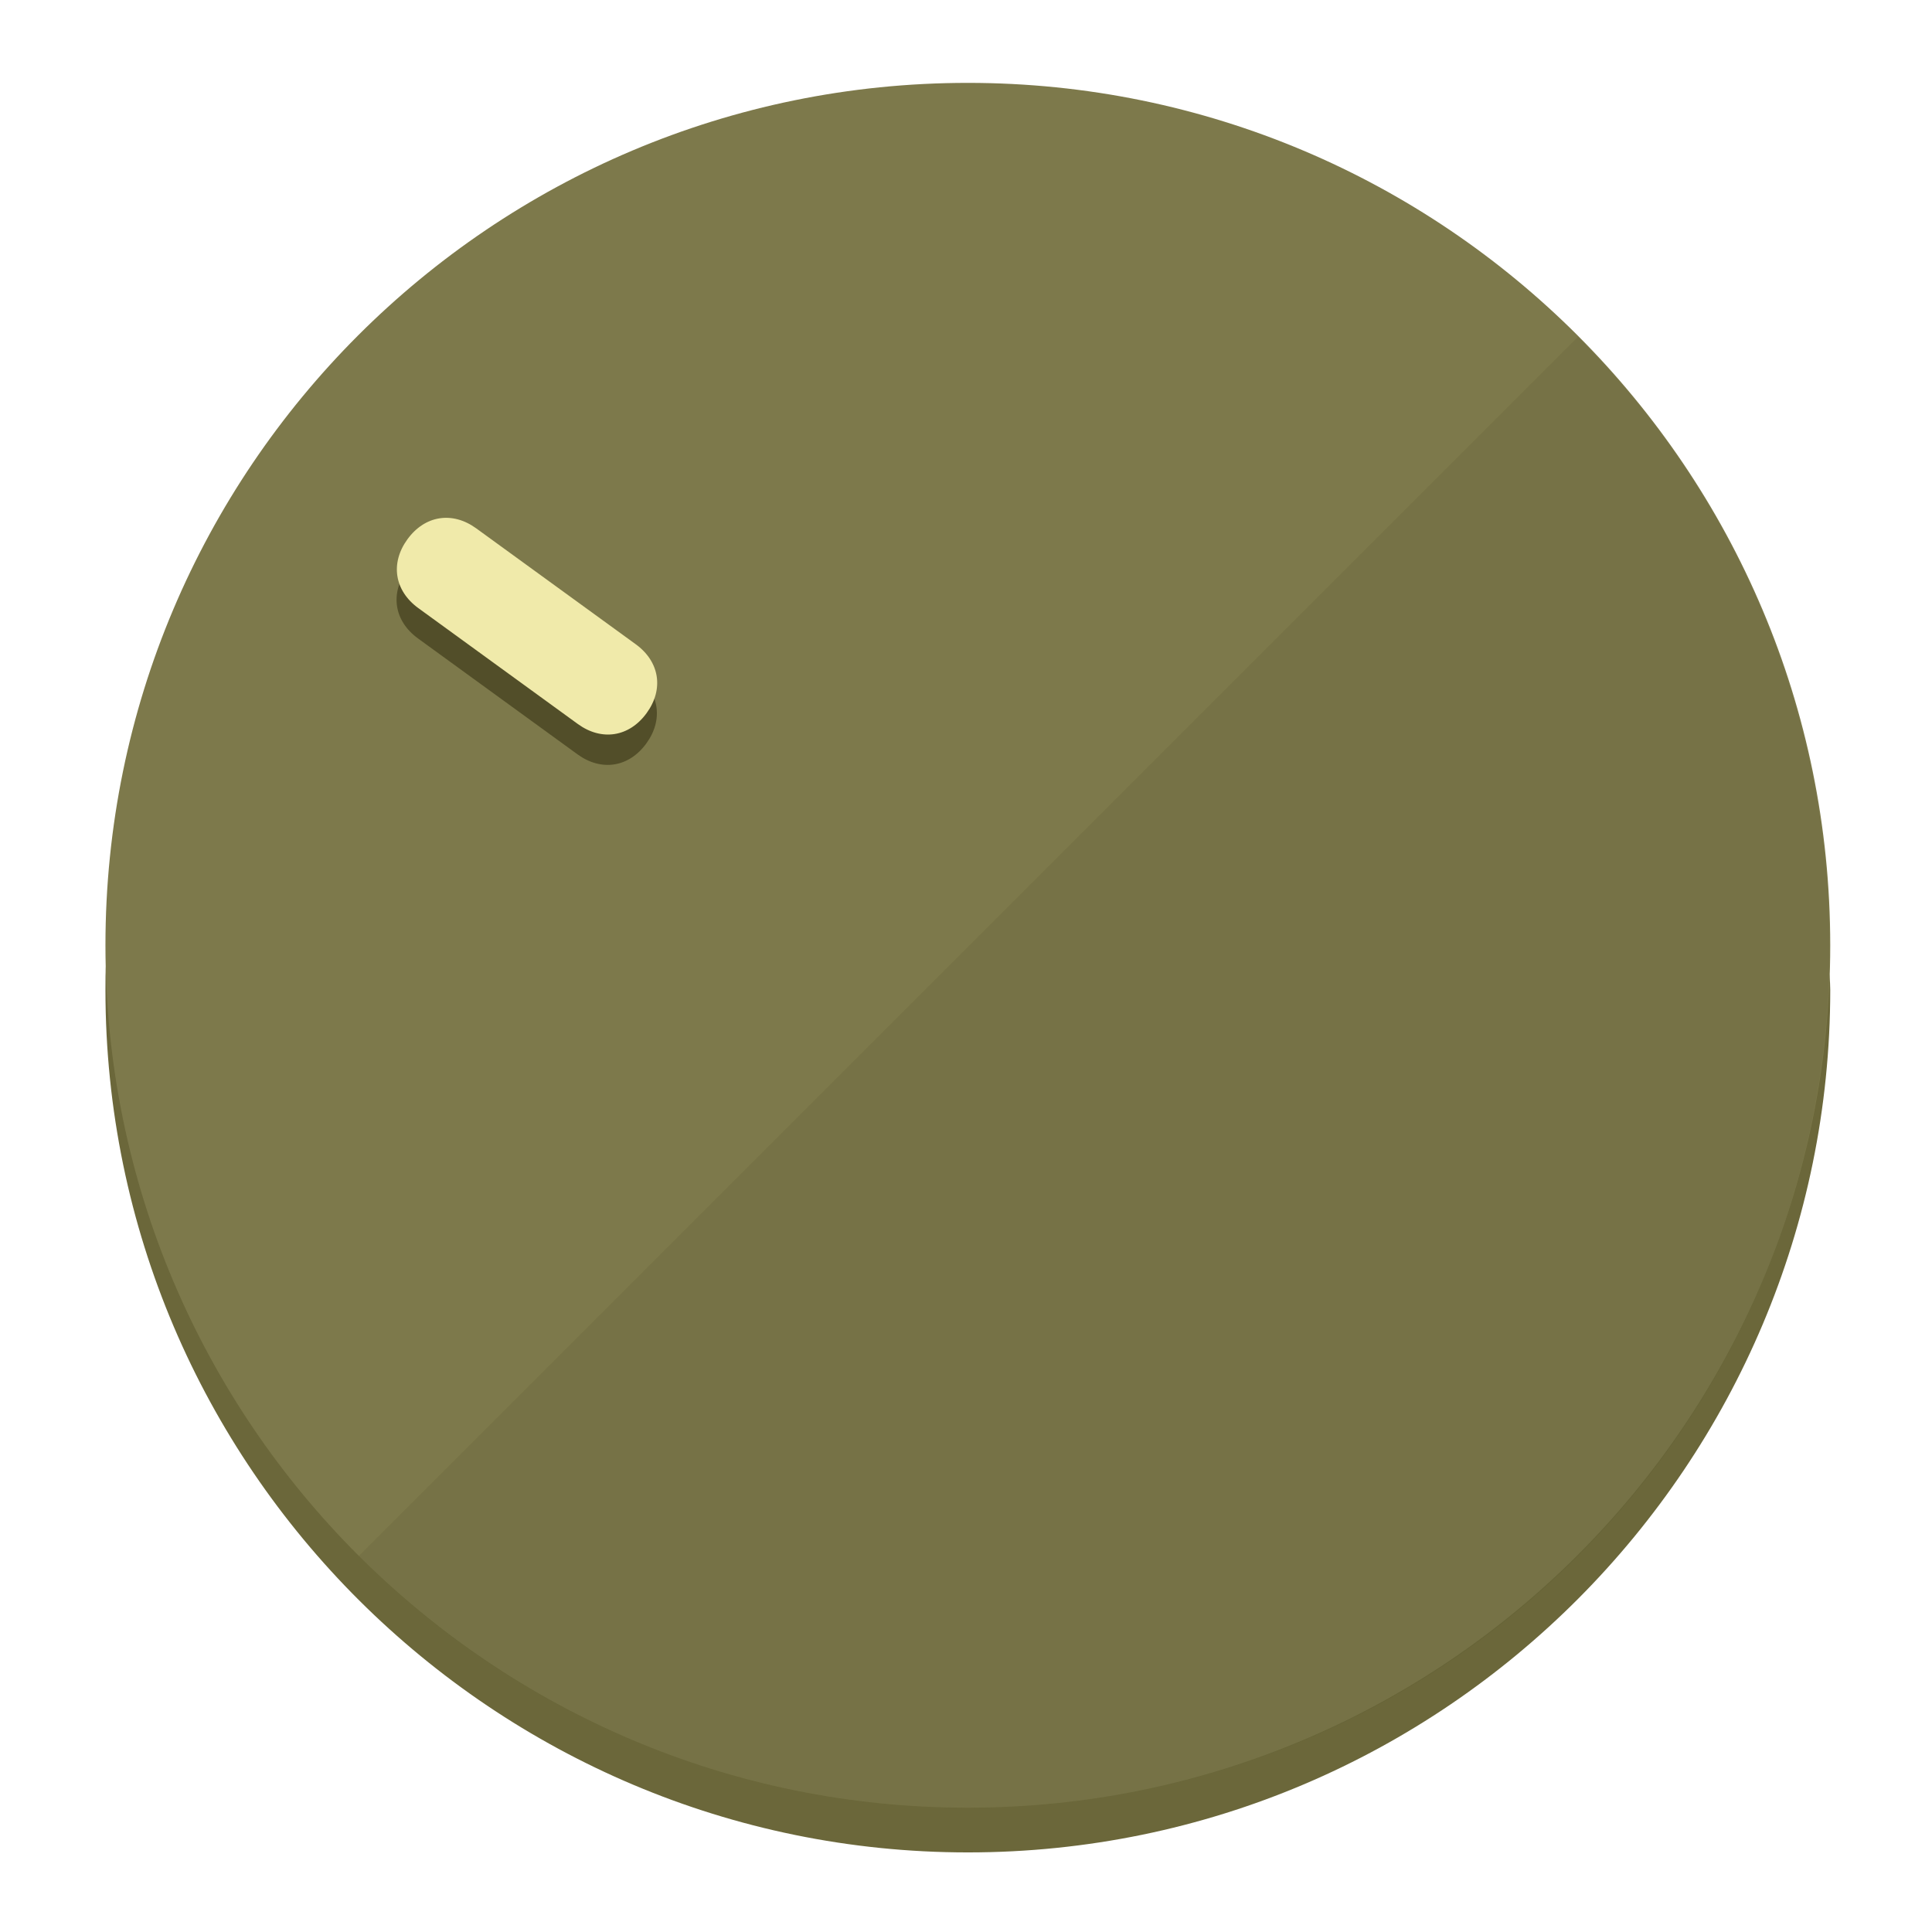
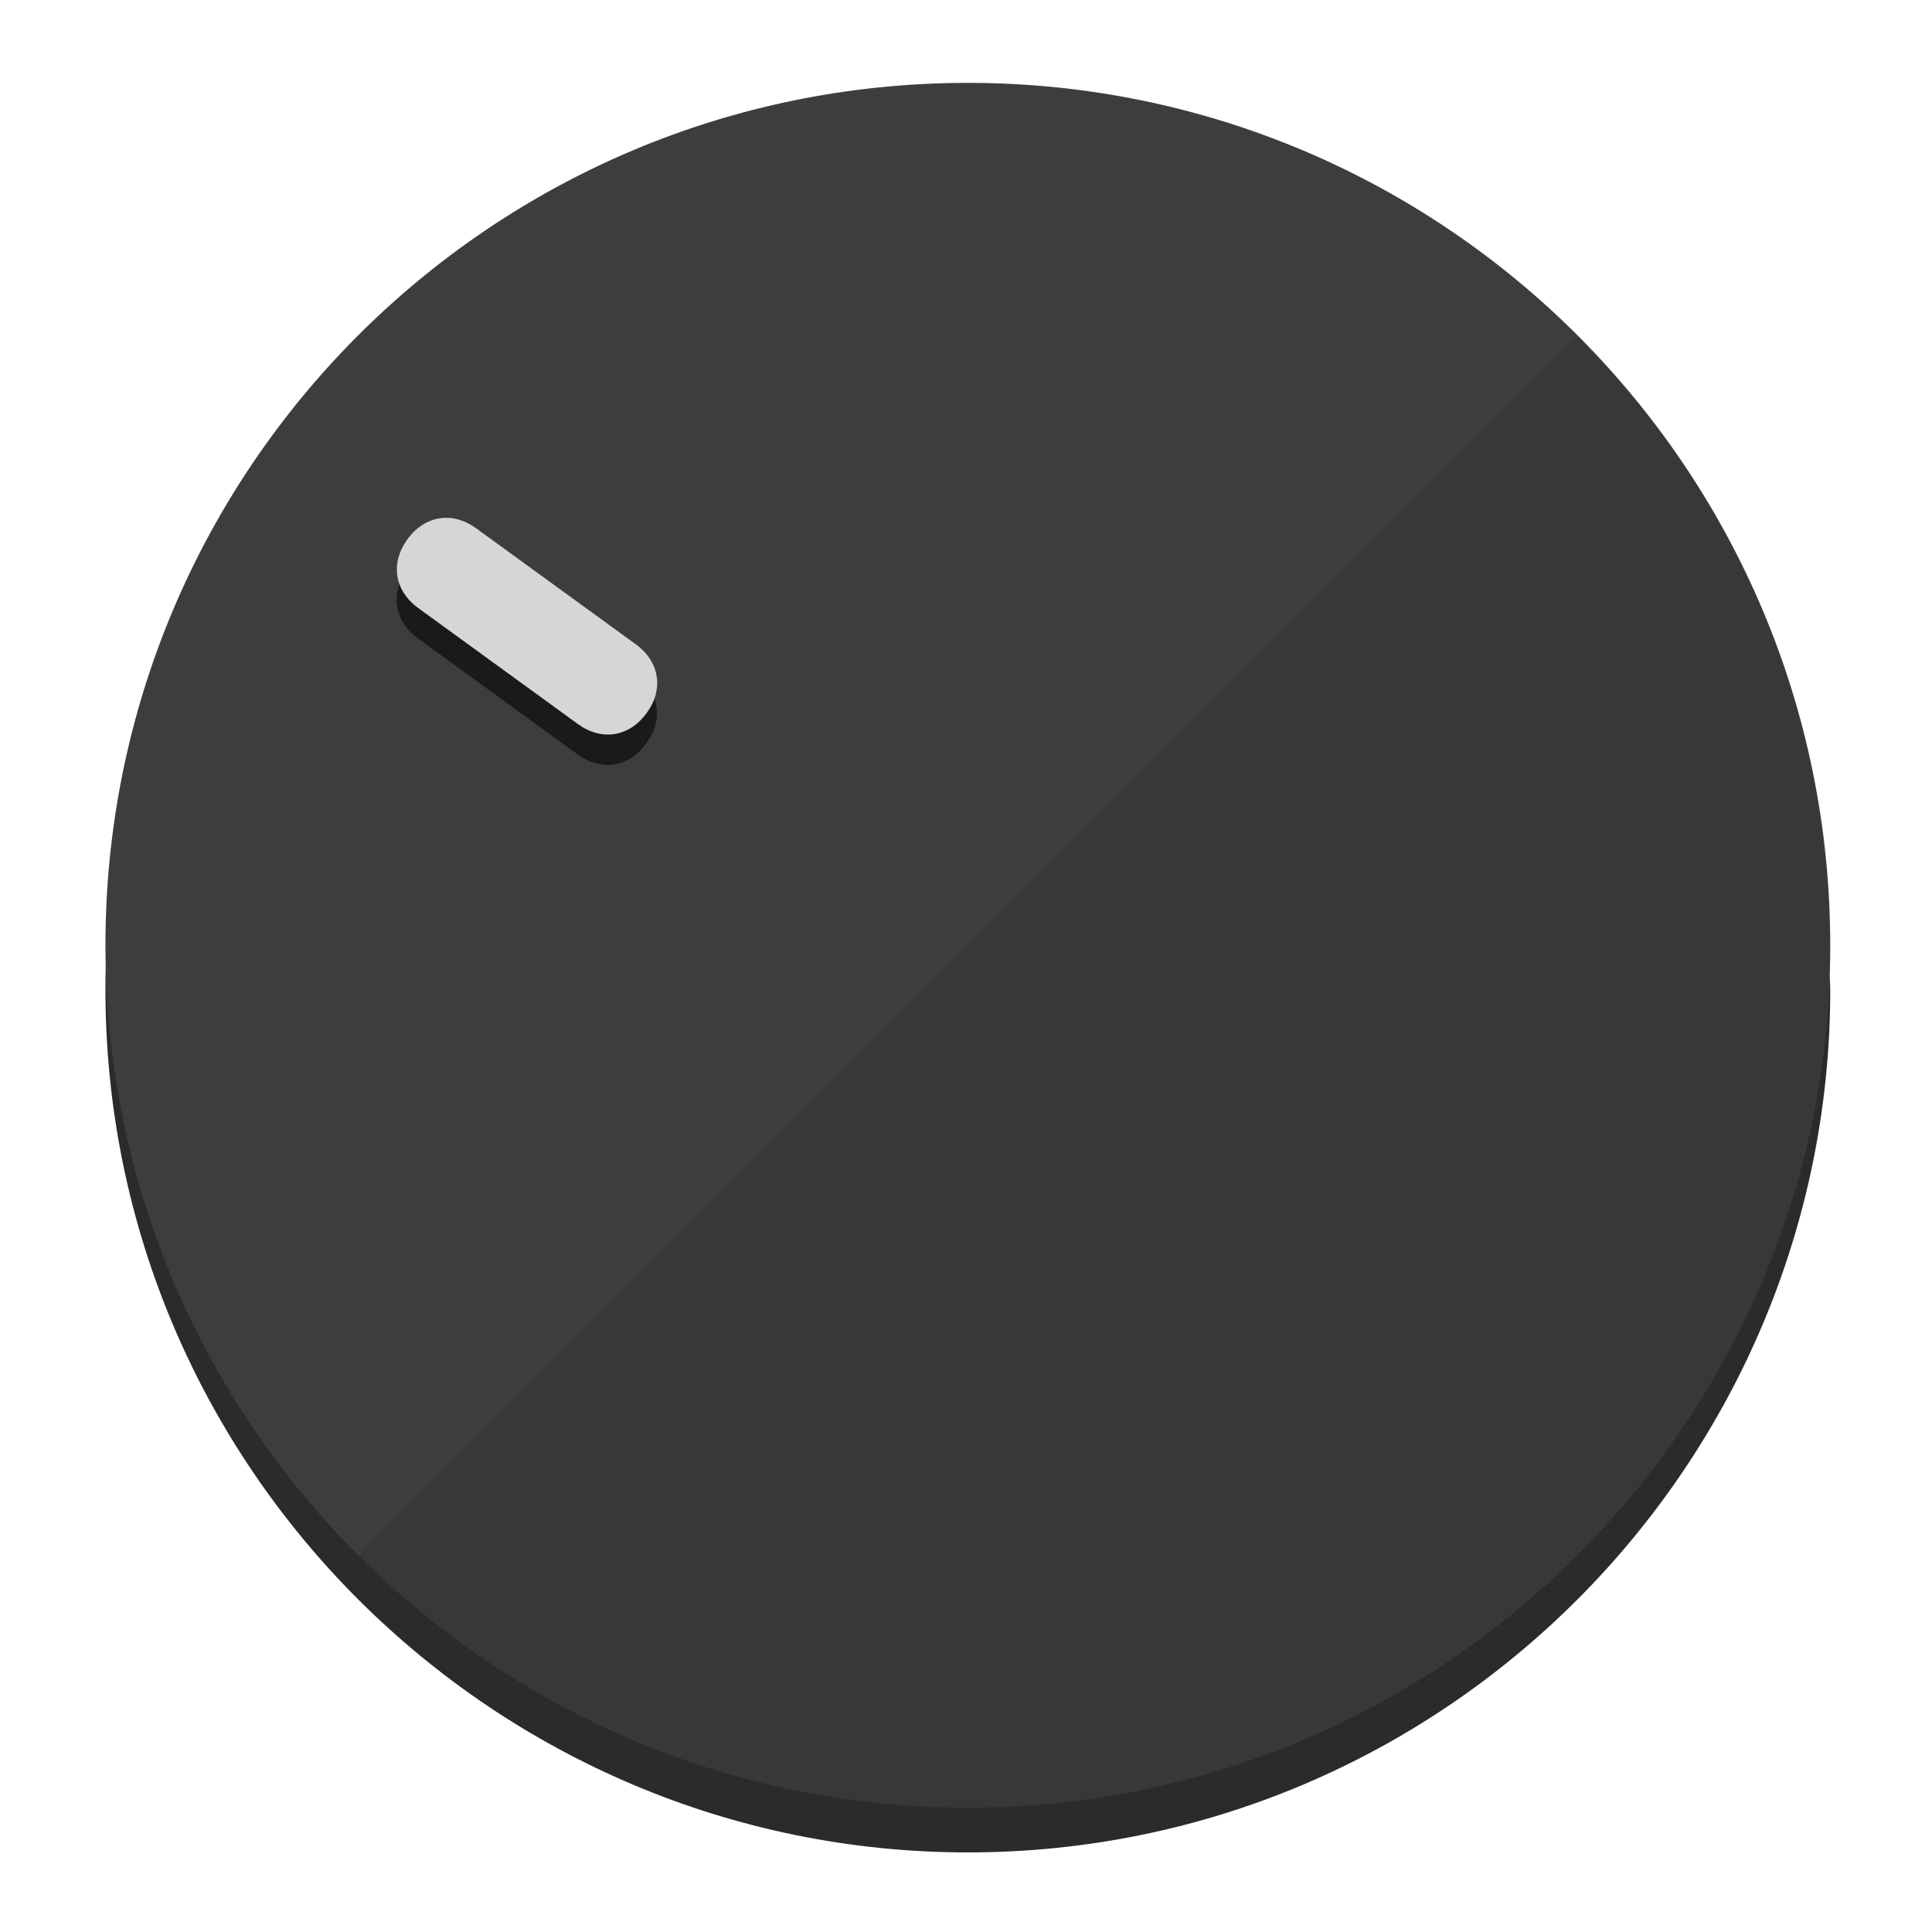
<svg xmlns="http://www.w3.org/2000/svg" height="120px" width="120px" version="1.1" id="Layer_1" viewBox="0 0 496.8 496.8" xml:space="preserve">
  <defs id="defs23" />
  <g id="g3158">
-     <path style="display:inline;fill:#6B673A;fill-opacity:1;stroke-width:1.584" d="m 248.875,445.92 c 116.582,0 212.89,-91.238 220.493,-205.286 0,5.069 1.267,8.87 1.267,13.939 0,121.651 -98.842,221.76 -221.76,221.76 -121.651,0 -221.76,-98.842 -221.76,-221.76 0,-5.069 0,-8.87 1.267,-13.939 7.603,114.048 103.91,205.286 220.493,205.286 z" id="path8" />
-     <circle style="display:inline;fill:#7D794B;fill-opacity:1;stroke-width:1.584" cx="248.875" cy="243.071" r="221.76" id="circle12" />
-     <path style="display:inline;fill:#524E29;fill-opacity:0.154;stroke-width:1.587" d="m 405.744,86.606 c 86.308,86.308 86.308,227.193 0,313.5 -86.308,86.308 -227.193,86.308 -313.5,0" id="path14" />
+     <path style="display:inline;fill:#2B2B2B;fill-opacity:1;stroke-width:1.584" d="m 248.875,445.92 c 116.582,0 212.89,-91.238 220.493,-205.286 0,5.069 1.267,8.87 1.267,13.939 0,121.651 -98.842,221.76 -221.76,221.76 -121.651,0 -221.76,-98.842 -221.76,-221.76 0,-5.069 0,-8.87 1.267,-13.939 7.603,114.048 103.91,205.286 220.493,205.286 z" id="path8" />
+     <circle style="display:inline;fill:#3D3D3D;fill-opacity:1;stroke-width:1.584" cx="248.875" cy="243.071" r="221.76" id="circle12" />
+     <path style="display:inline;fill:#1A1A1A;fill-opacity:0.154;stroke-width:1.587" d="m 405.744,86.606 c 86.308,86.308 86.308,227.193 0,313.5 -86.308,86.308 -227.193,86.308 -313.5,0" id="path14" />
  </g>
  <g id="g3198">
    <circle style="display:none;fill:#000000;fill-opacity:0;stroke-width:1.584" cx="-51.017" cy="344.188" r="221.76" id="circle12-3" transform="rotate(-54)" />
-     <path style="display:inline;fill:#524E29;fill-opacity:1;stroke-width:1.584" d="m 163.397,173.469 c 6.151,4.469 7.272,11.549 2.803,17.7 v 0 c -4.469,6.151 -11.549,7.272 -17.7,2.803 l -41.007,-29.794 c -6.151,-4.469 -7.272,-11.549 -2.803,-17.7 v 0 c 4.469,-6.151 11.549,-7.272 17.7,-2.803 z" id="path3789" />
-     <path style="display:inline;fill:#F0EAAA;stroke-width:1.584" d="m 163.475,165.664 c 6.151,4.469 7.272,11.549 2.803,17.7 v 0 c -4.469,6.151 -11.549,7.272 -17.7,2.803 l -41.007,-29.794 c -6.151,-4.469 -7.272,-11.549 -2.803,-17.7 v 0 c 4.469,-6.151 11.549,-7.272 17.7,-2.803 z" id="path915" />
+     <path style="display:inline;fill:#1A1A1A;fill-opacity:1;stroke-width:1.584" d="m 163.397,173.469 c 6.151,4.469 7.272,11.549 2.803,17.7 v 0 c -4.469,6.151 -11.549,7.272 -17.7,2.803 l -41.007,-29.794 c -6.151,-4.469 -7.272,-11.549 -2.803,-17.7 v 0 c 4.469,-6.151 11.549,-7.272 17.7,-2.803 z" id="path3789" />
+     <path style="display:inline;fill:#D6D6D6;stroke-width:1.584" d="m 163.475,165.664 c 6.151,4.469 7.272,11.549 2.803,17.7 v 0 c -4.469,6.151 -11.549,7.272 -17.7,2.803 l -41.007,-29.794 c -6.151,-4.469 -7.272,-11.549 -2.803,-17.7 v 0 c 4.469,-6.151 11.549,-7.272 17.7,-2.803 z" id="path915" />
  </g>
</svg>
